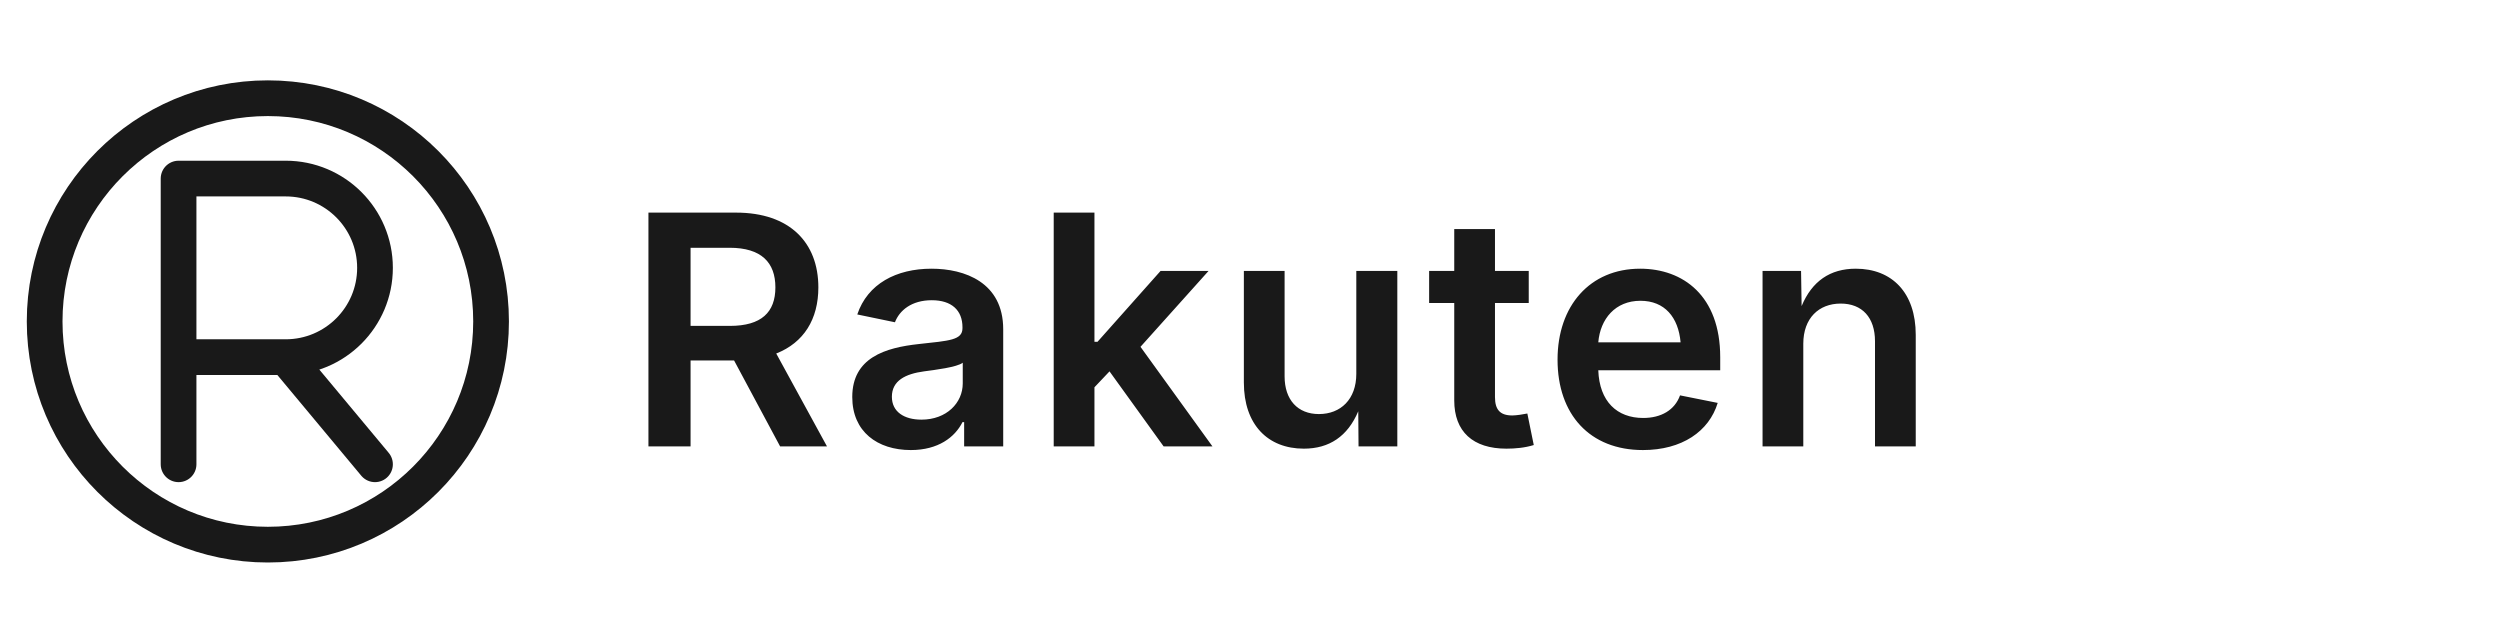
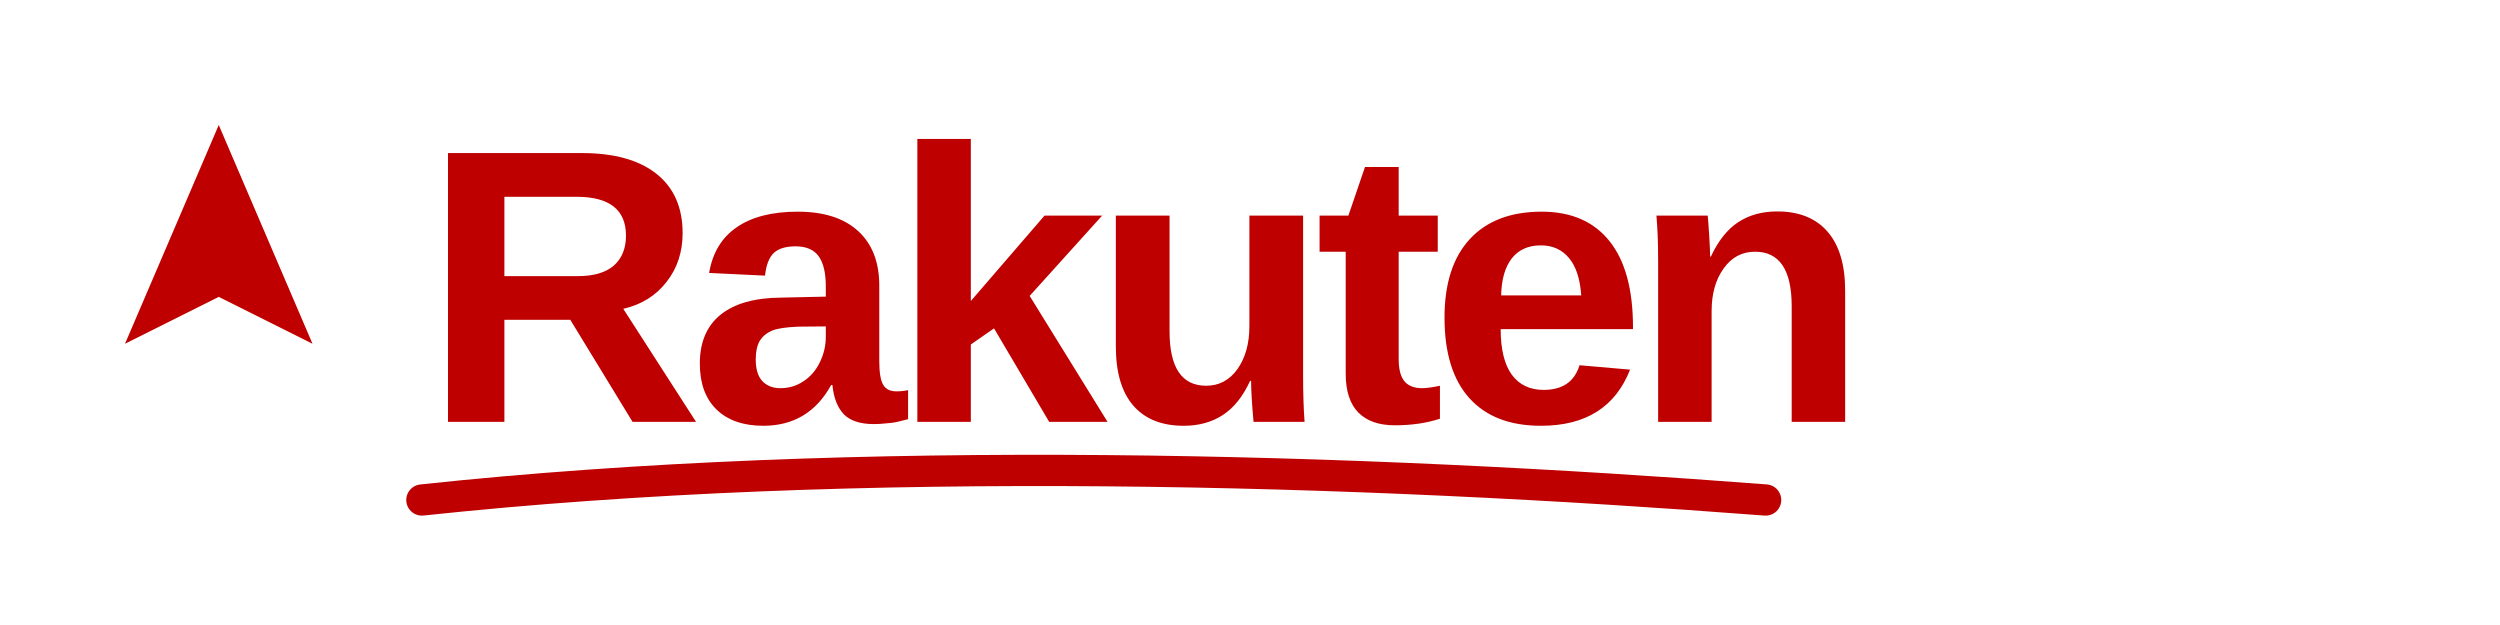
- <svg xmlns="http://www.w3.org/2000/svg" viewBox="0 0 140 36" role="img" aria-labelledby="pa-logo-rakuten-title">
-   <circle cx="15" cy="18" r="12.5" fill="none" stroke="#191919" stroke-width="2" />
-   <path d="M10 26V10h6a5 5 0 0 1 0 10h-6M16 20l5 6" fill="none" stroke="#191919" stroke-width="2" stroke-linecap="round" stroke-linejoin="round" />
-   <text x="35" y="25" font-family="Inter, Arial, sans-serif" font-size="18" font-weight="600" letter-spacing=".4" fill="#191919">Rakuten</text>
+ <svg xmlns="http://www.w3.org/2000/svg" viewBox="0 0 160 40" role="img" aria-labelledby="pa-logo-rakuten-title">
+   <g fill="#bf0000">
+     <path d="M8 22 L14 8 L20 22 L14 19 Z" />
+     <text x="27" y="27" font-family="Arial, Helvetica, sans-serif" font-size="25" font-weight="700" letter-spacing="-1">Rakuten</text>
+     <path d="M27 32 C55 29 87 30 113 32" fill="none" stroke="#bf0000" stroke-width="2" stroke-linecap="round" />
+   </g>
</svg>
